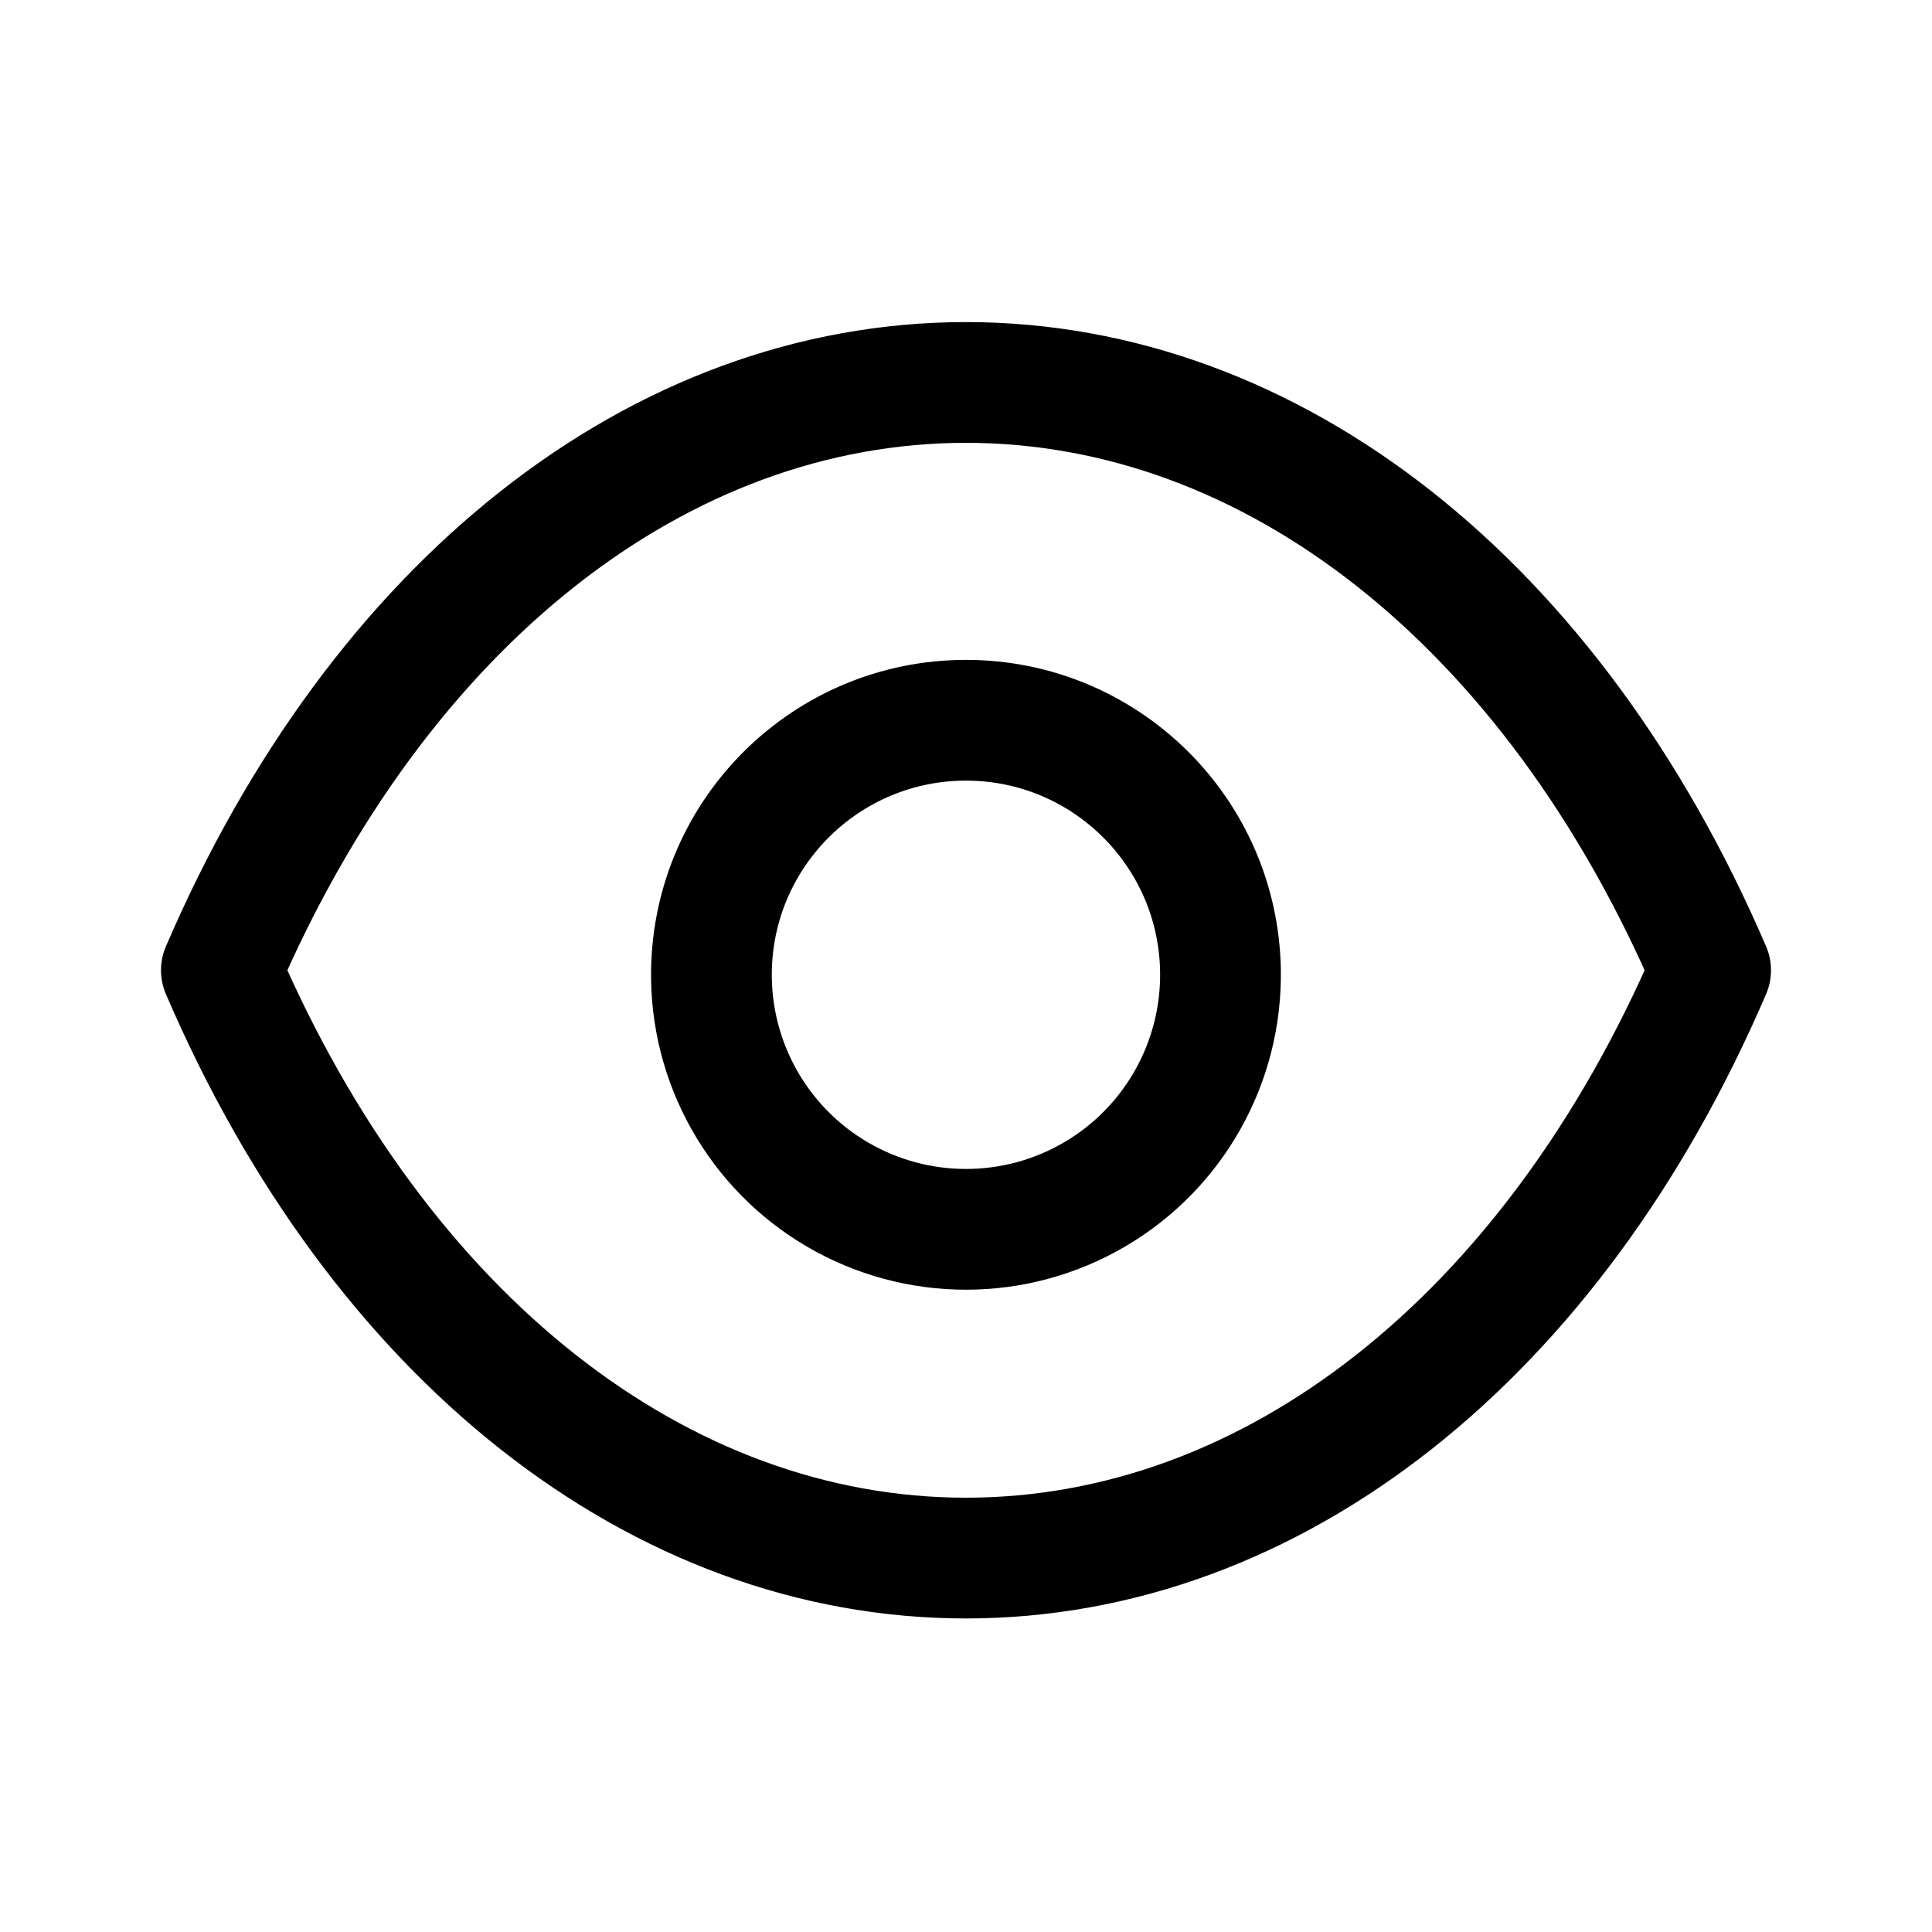
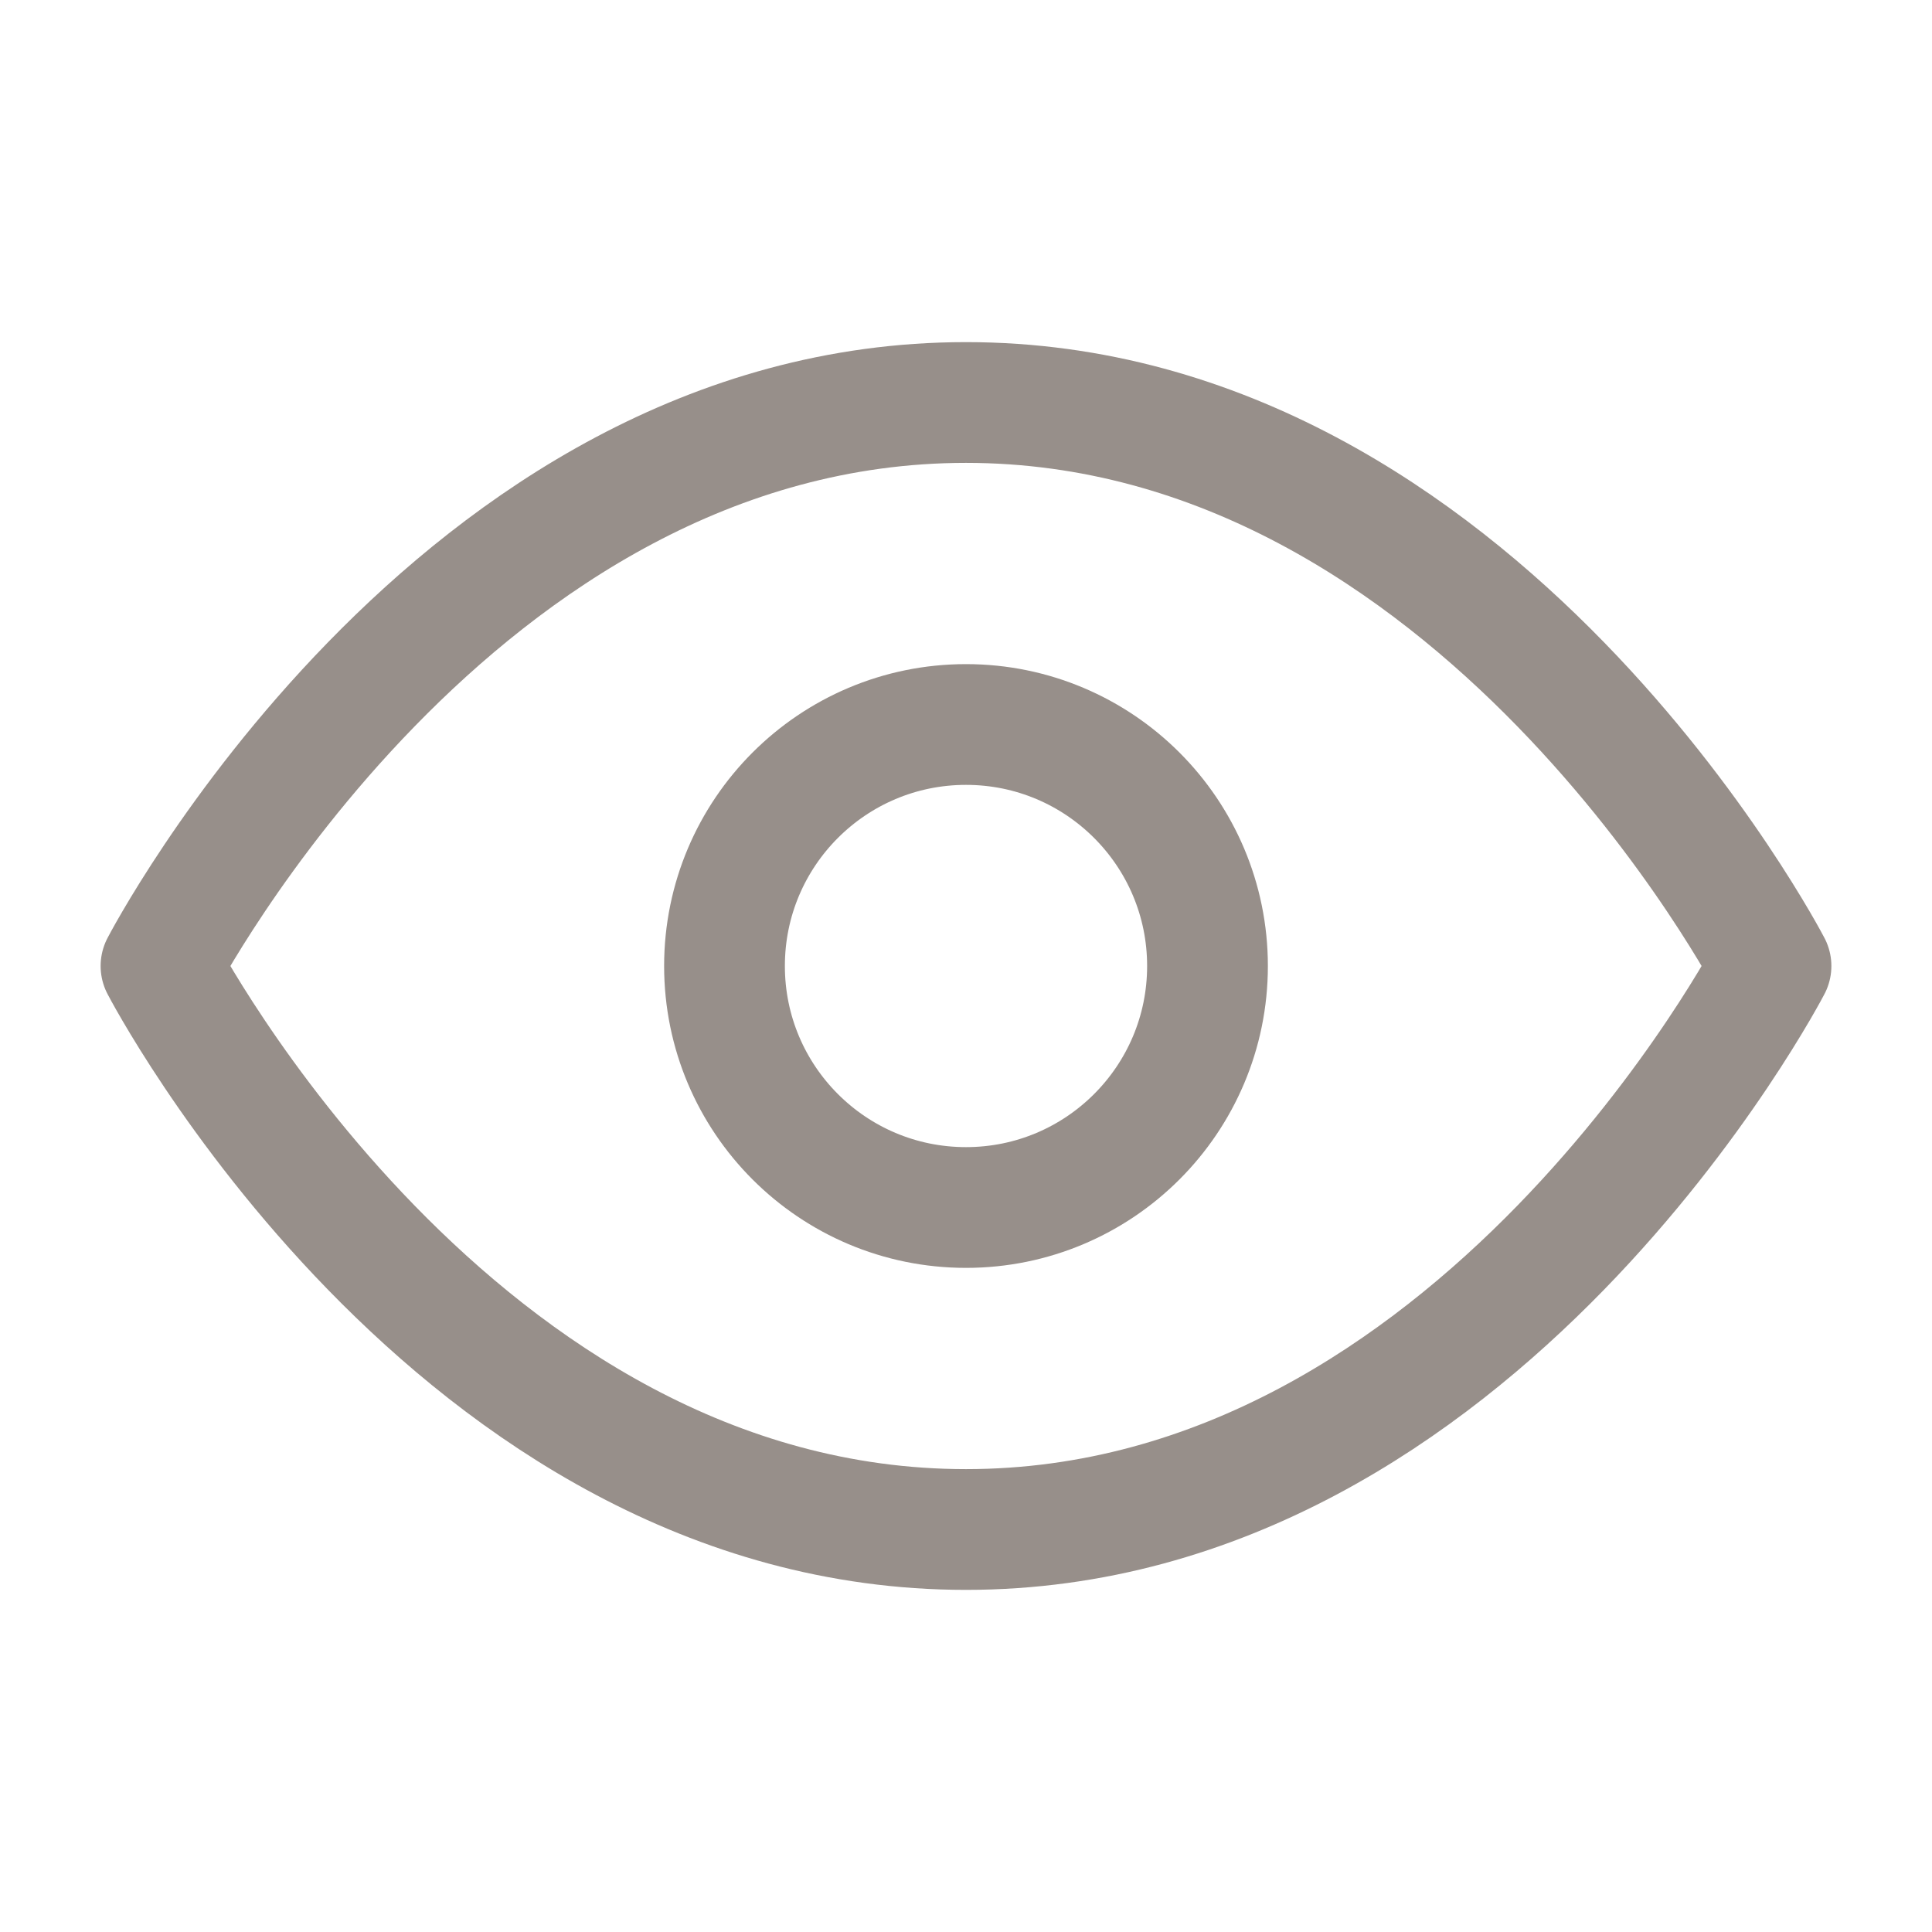
- <svg xmlns="http://www.w3.org/2000/svg" width="24" height="24" fill="none" stroke="#000">
-   <g stroke-linecap="round" stroke-linejoin="round" stroke-width="1.5" clip-rule="evenodd">
-     <path d="M15.161 12.053a3.162 3.162 0 1 1-6.323 0 3.162 3.162 0 0 1 6.323 0Z" />
-     <path d="M11.998 19.355c3.808 0 7.291-2.738 9.252-7.302-1.961-4.564-5.444-7.302-9.252-7.302h.004c-3.808 0-7.291 2.738-9.252 7.302 1.961 4.564 5.444 7.302 9.252 7.302h-.004Z" />
-   </g>
+ <svg xmlns="http://www.w3.org/2000/svg" width="24" height="24" viewBox="0 0 24 24" stroke="#978F8A" fill="none">
+   <path d="M12 5C5.636 5 2 12 2 12C2 12 5.636 19 12 19C18.364 19 22 12 22 12C22 12 18.364 5 12 5Z" stroke-width="1.5" stroke-linecap="round" stroke-linejoin="round" />
+   <path d="M12 15C13.657 15 15 13.657 15 12C15 10.343 13.657 9 12 9C10.343 9 9 10.343 9 12C9 13.657 10.343 15 12 15Z" stroke-width="1.5" stroke-linecap="round" stroke-linejoin="round" />
</svg>
